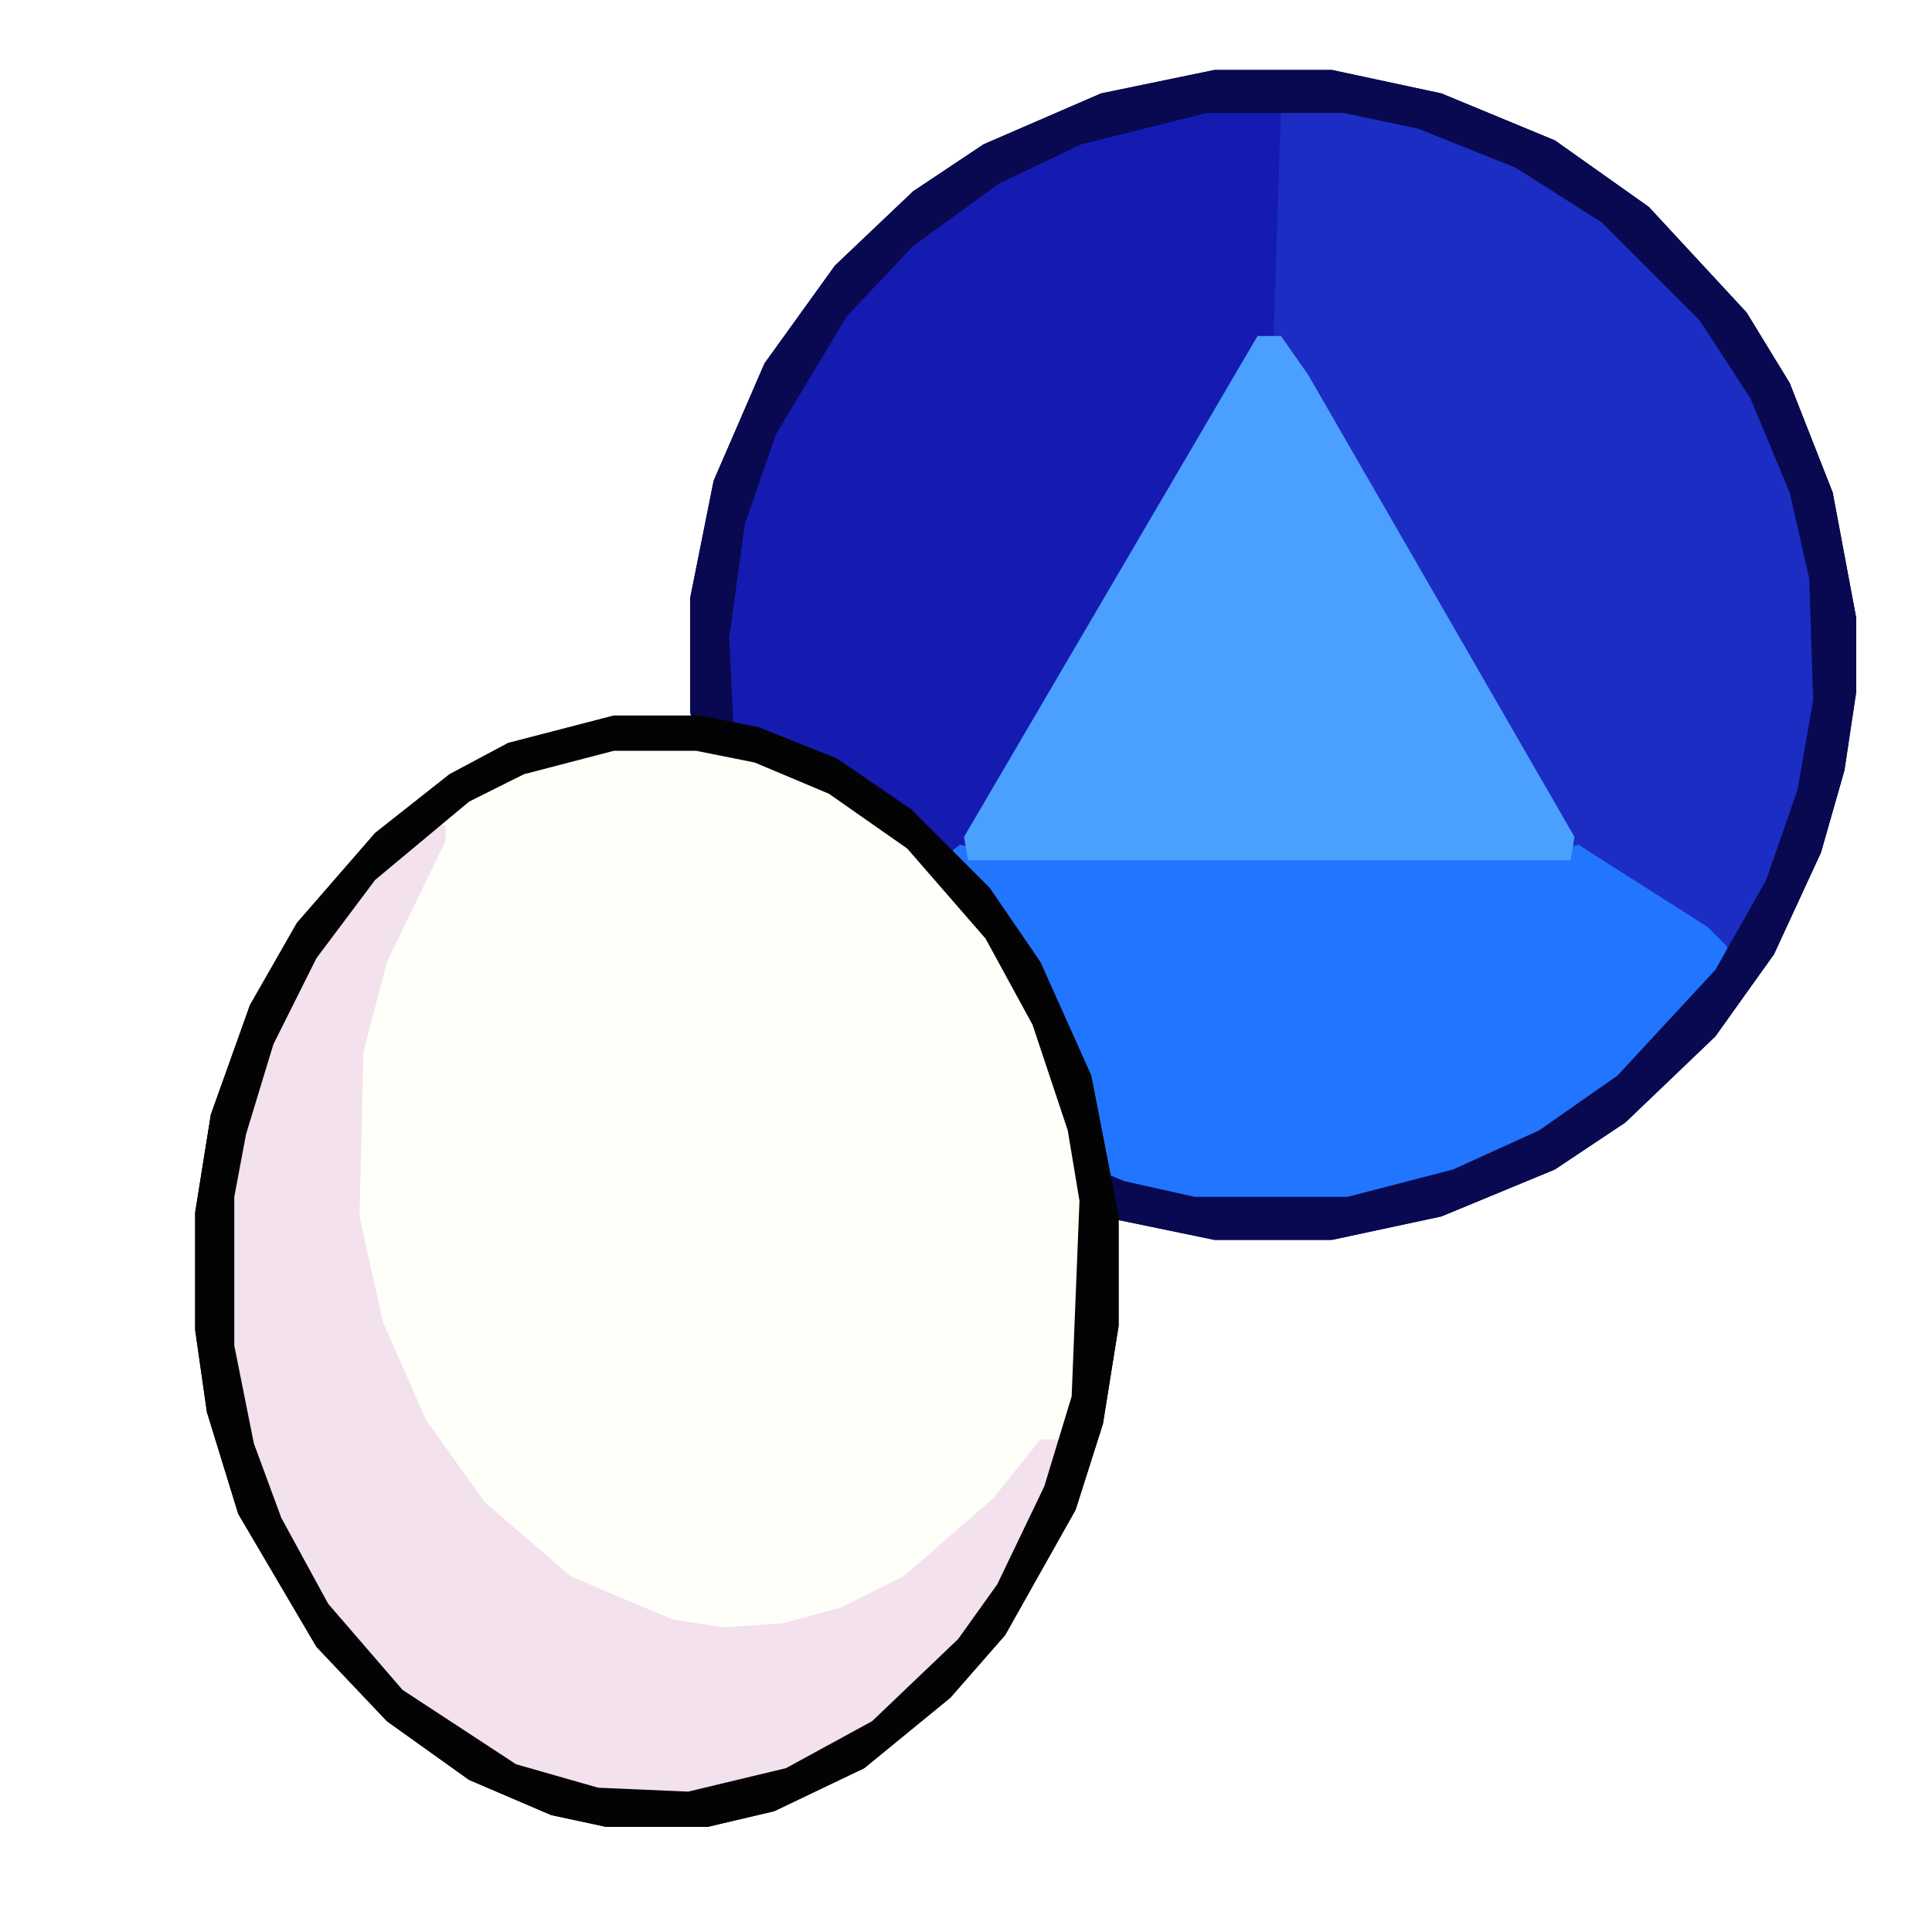
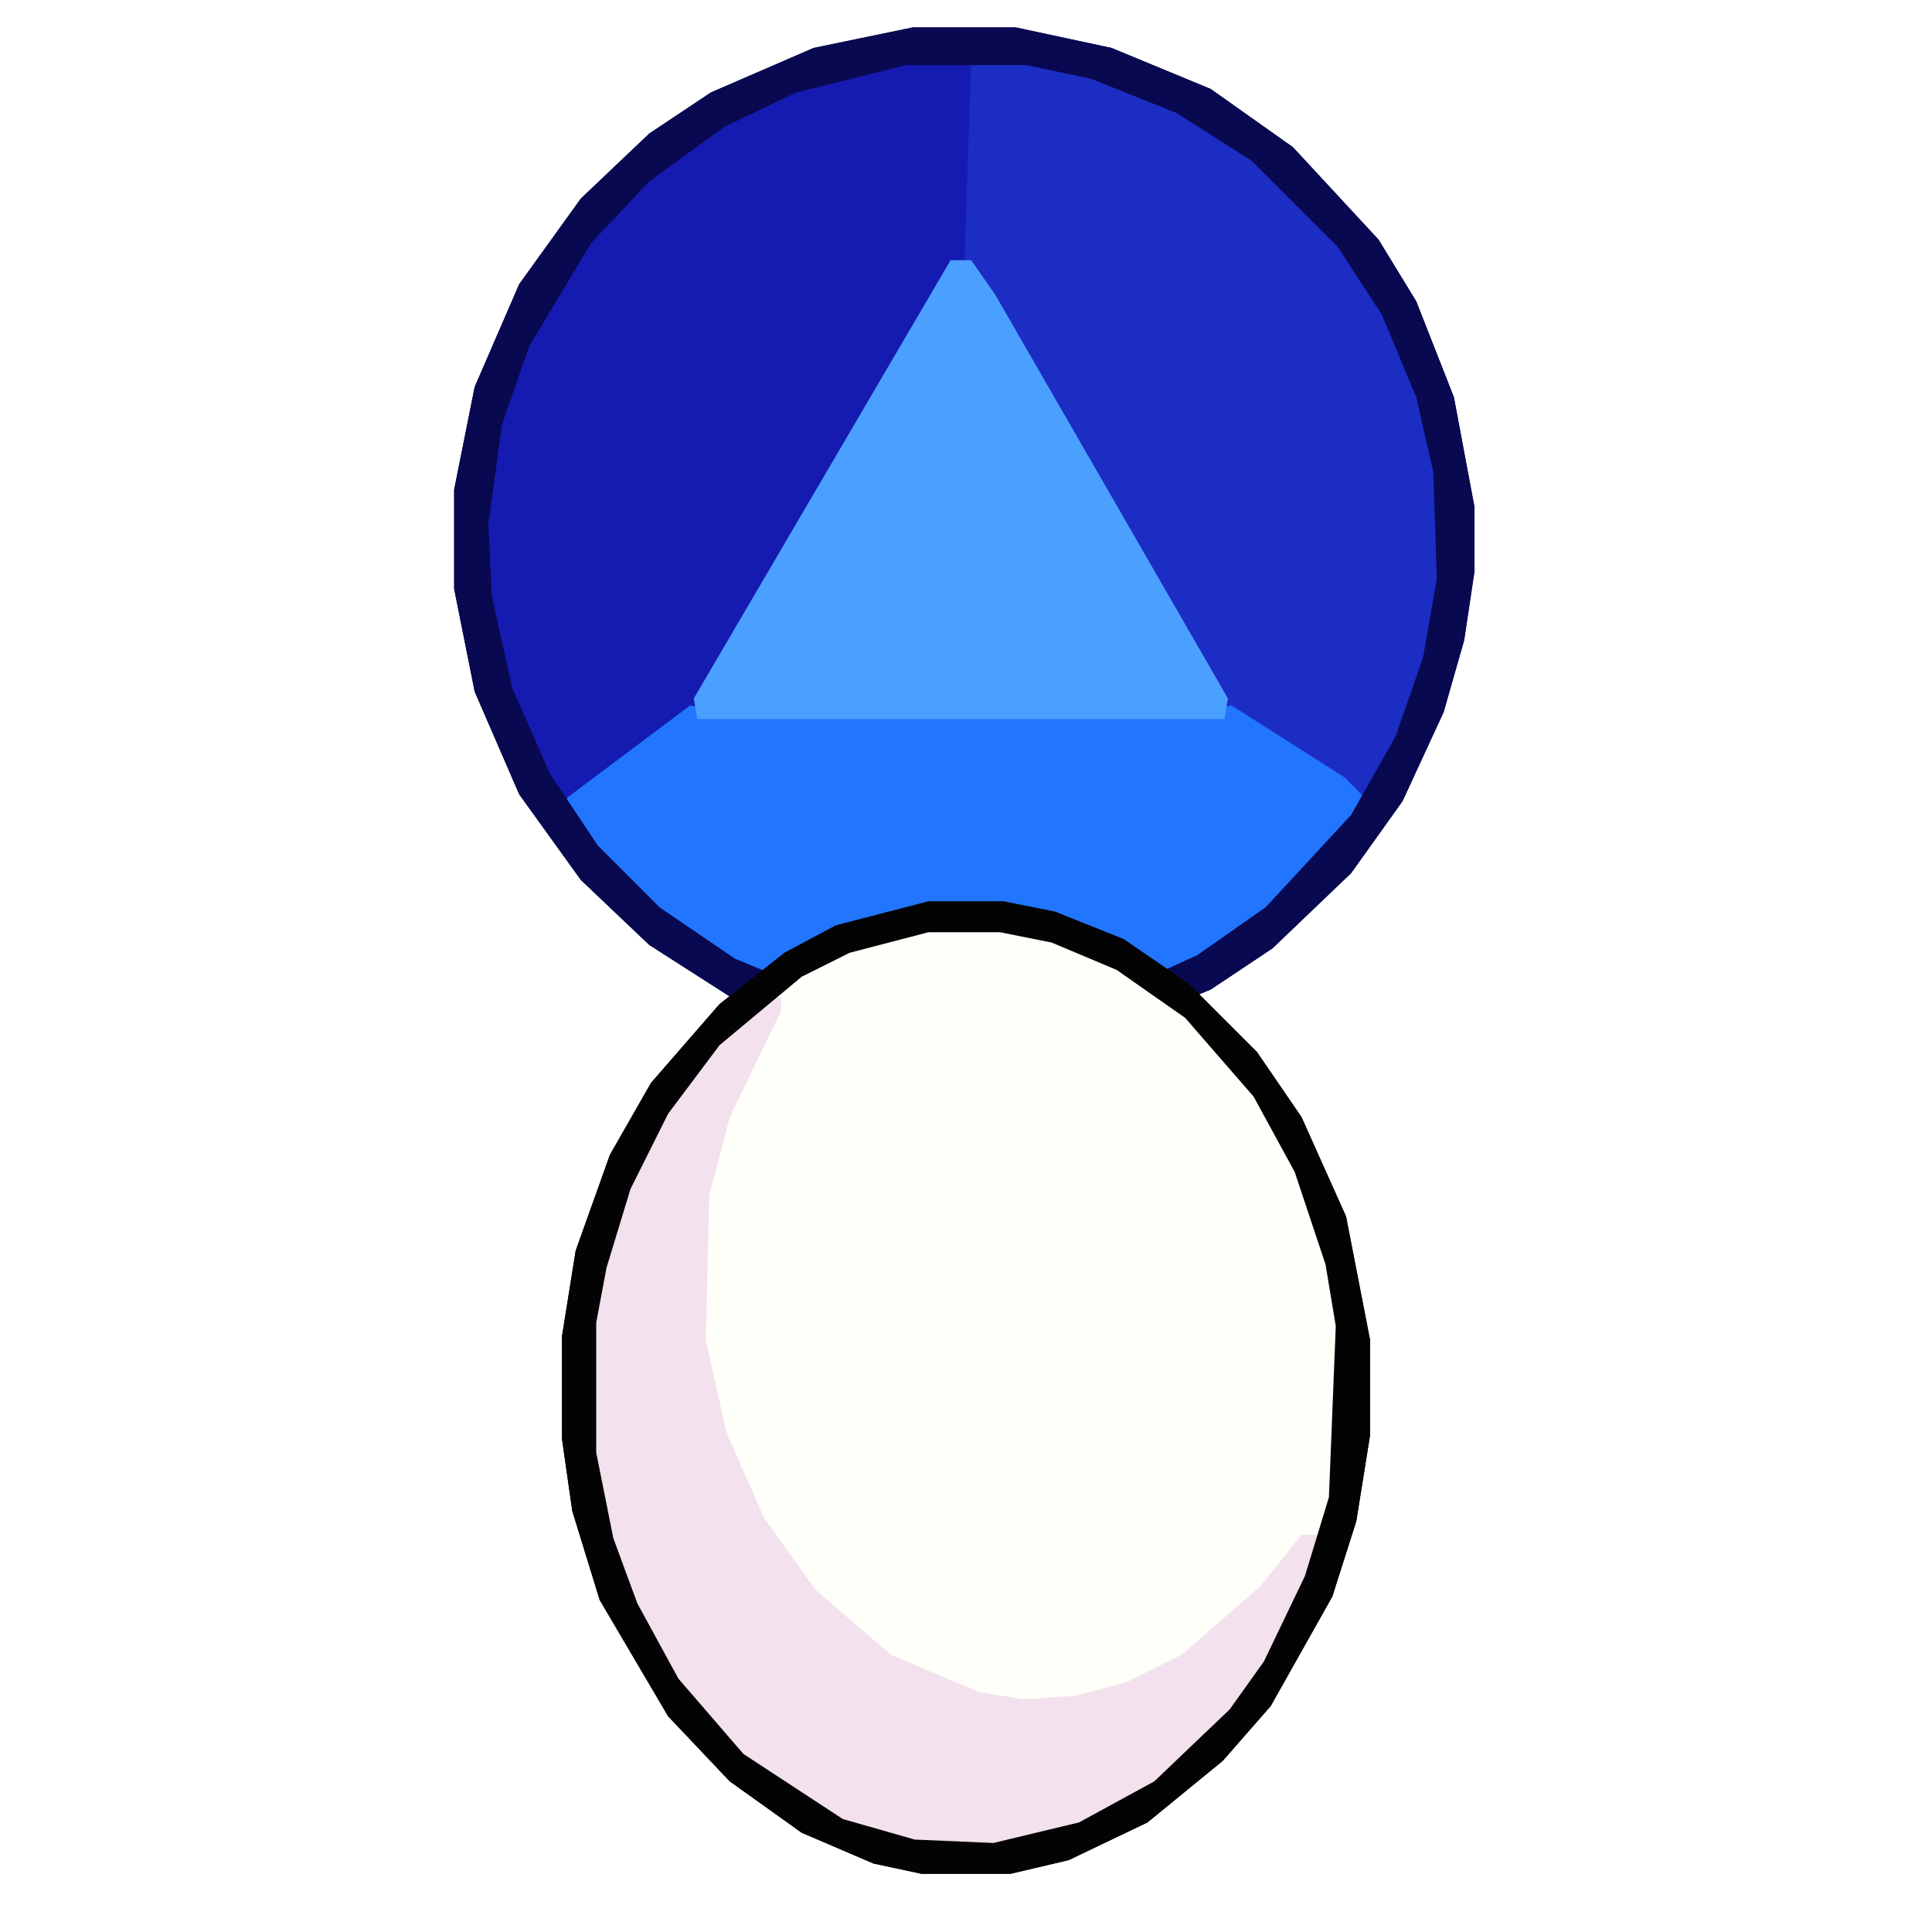
<svg xmlns="http://www.w3.org/2000/svg" viewBox="0 0 200 200" width="200" height="200">
-   <g transform="translate(68 4) scale(0.64)">
+   <g transform="translate(44 0) scale(0.56)">
    <svg viewBox="-0.5 0 316 316" width="200" height="200">
      <path d="M142,8 L113,14 L83,27 L65,39 L45,58 L27,83 L14,113 L8,143 L8,172 L14,202 L27,232 L45,257 L65,276 L90,292 L113,301 L142,307 L172,307 L200,301 L229,289 L247,277 L270,255 L285,234 L297,208 L303,187 L306,167 L306,148 L300,116 L289,88 L278,70 L253,43 L229,26 L200,14 L172,8 Z" fill="#090951" fill-rule="evenodd" />
      <path d="M138,18 L106,26 L85,36 L63,52 L47,69 L29,99 L21,122 L17,151 L18,176 L24,203 L35,228 L49,249 L66,266 L88,281 L117,293 L135,297 L178,297 L205,290 L227,280 L247,266 L271,240 L284,217 L292,194 L296,171 L295,136 L290,114 L280,90 L267,70 L243,46 L221,32 L196,22 L177,18 Z" fill="#1b2dc3" fill-rule="evenodd" />
      <path d="M159,18 L150,17 L121,21 L85,36 L69,47 L52,63 L35,87 L21,122 L17,164 L24,203 L40,235 L46,235 L81,209 L146,95 L157,79 Z" fill="#151bb1" fill-rule="evenodd" />
      <path d="M41,233 L41,238 L49,249 L78,275 L100,287 L135,297 L178,297 L213,287 L227,280 L247,266 L264,249 L273,236 L273,232 L268,227 L235,206 L227,208 L85,208 L77,206 Z" fill="#2175ff" fill-rule="evenodd" />
      <path d="M153,76 L78,204 L79,210 L233,210 L234,204 L166,86 L159,76 Z" fill="#4b9fff" fill-rule="evenodd" />
      <path d="M142,8 L113,14 L83,27 L65,39 L45,58 L27,83 L14,113 L8,143 L8,172 L14,202 L27,232 L45,257 L65,276 L90,292 L113,301 L142,307 L172,307 L200,301 L229,289 L247,277 L270,255 L285,234 L297,208 L303,187 L306,167 L306,148 L300,116 L289,88 L278,70 L253,43 L229,26 L200,14 L172,8 Z M140,19 L175,19 L194,23 L219,33 L241,47 L266,72 L279,92 L289,116 L294,138 L295,169 L291,192 L283,215 L270,238 L245,265 L225,279 L203,289 L176,296 L137,296 L119,292 L90,280 L68,265 L50,247 L36,226 L25,201 L19,174 L18,153 L22,124 L30,101 L48,71 L65,53 L87,37 L108,27 Z" fill="#090951" fill-rule="evenodd" />
    </svg>
  </g>
-   <g transform="translate(4 68) scale(0.64)">
+   <g transform="translate(44 88) scale(0.56)">
    <svg viewBox="-30 0 316 316" width="200" height="200">
      <path d="M117,15 L90,22 L75,30 L56,45 L36,68 L24,89 L14,117 L10,142 L10,172 L13,193 L21,219 L41,253 L59,272 L80,287 L101,296 L115,299 L141,299 L158,295 L181,284 L203,266 L217,250 L235,218 L242,196 L246,171 L246,143 L239,107 L226,78 L213,59 L193,39 L174,26 L154,18 L139,15 Z" fill="#030303" fill-rule="evenodd" />
      <path d="M115,23 L92,29 L78,36 L55,55 L40,75 L31,92 L22,120 L19,136 L19,178 L24,203 L31,222 L43,244 L61,265 L90,284 L111,290 L138,291 L163,285 L179,277 L206,253 L216,239 L228,214 L235,191 L237,176 L237,137 L234,119 L225,92 L213,70 L194,48 L174,34 L155,26 L140,23 Z" fill="#fffff9" fill-rule="evenodd" />
      <path d="M69,43 L55,55 L40,75 L31,92 L22,120 L19,136 L19,178 L27,212 L38,236 L48,251 L61,265 L80,279 L105,289 L119,291 L138,291 L163,285 L185,273 L206,253 L223,226 L231,205 L231,200 L226,200 L214,215 L191,235 L175,243 L160,247 L145,248 L132,246 L106,235 L84,216 L69,195 L58,170 L52,143 L53,101 L59,78 L74,47 L74,43 Z" fill="#f3e1ed" fill-rule="evenodd" />
      <path d="M117,15 L90,22 L75,30 L56,45 L36,68 L24,89 L14,117 L10,142 L10,172 L13,193 L21,219 L41,253 L59,272 L80,287 L101,296 L115,299 L141,299 L158,295 L181,284 L203,266 L217,250 L235,218 L242,196 L246,171 L246,143 L239,107 L226,78 L213,59 L193,39 L174,26 L154,18 L139,15 Z M117,24 L138,24 L153,27 L172,35 L192,49 L212,72 L224,94 L233,121 L236,139 L234,189 L227,212 L215,237 L205,251 L183,272 L161,284 L136,290 L113,289 L92,283 L63,264 L44,242 L32,220 L25,201 L20,176 L20,138 L23,122 L30,99 L41,77 L56,57 L80,37 L94,30 Z" fill="#030303" fill-rule="evenodd" />
    </svg>
  </g>
</svg>
